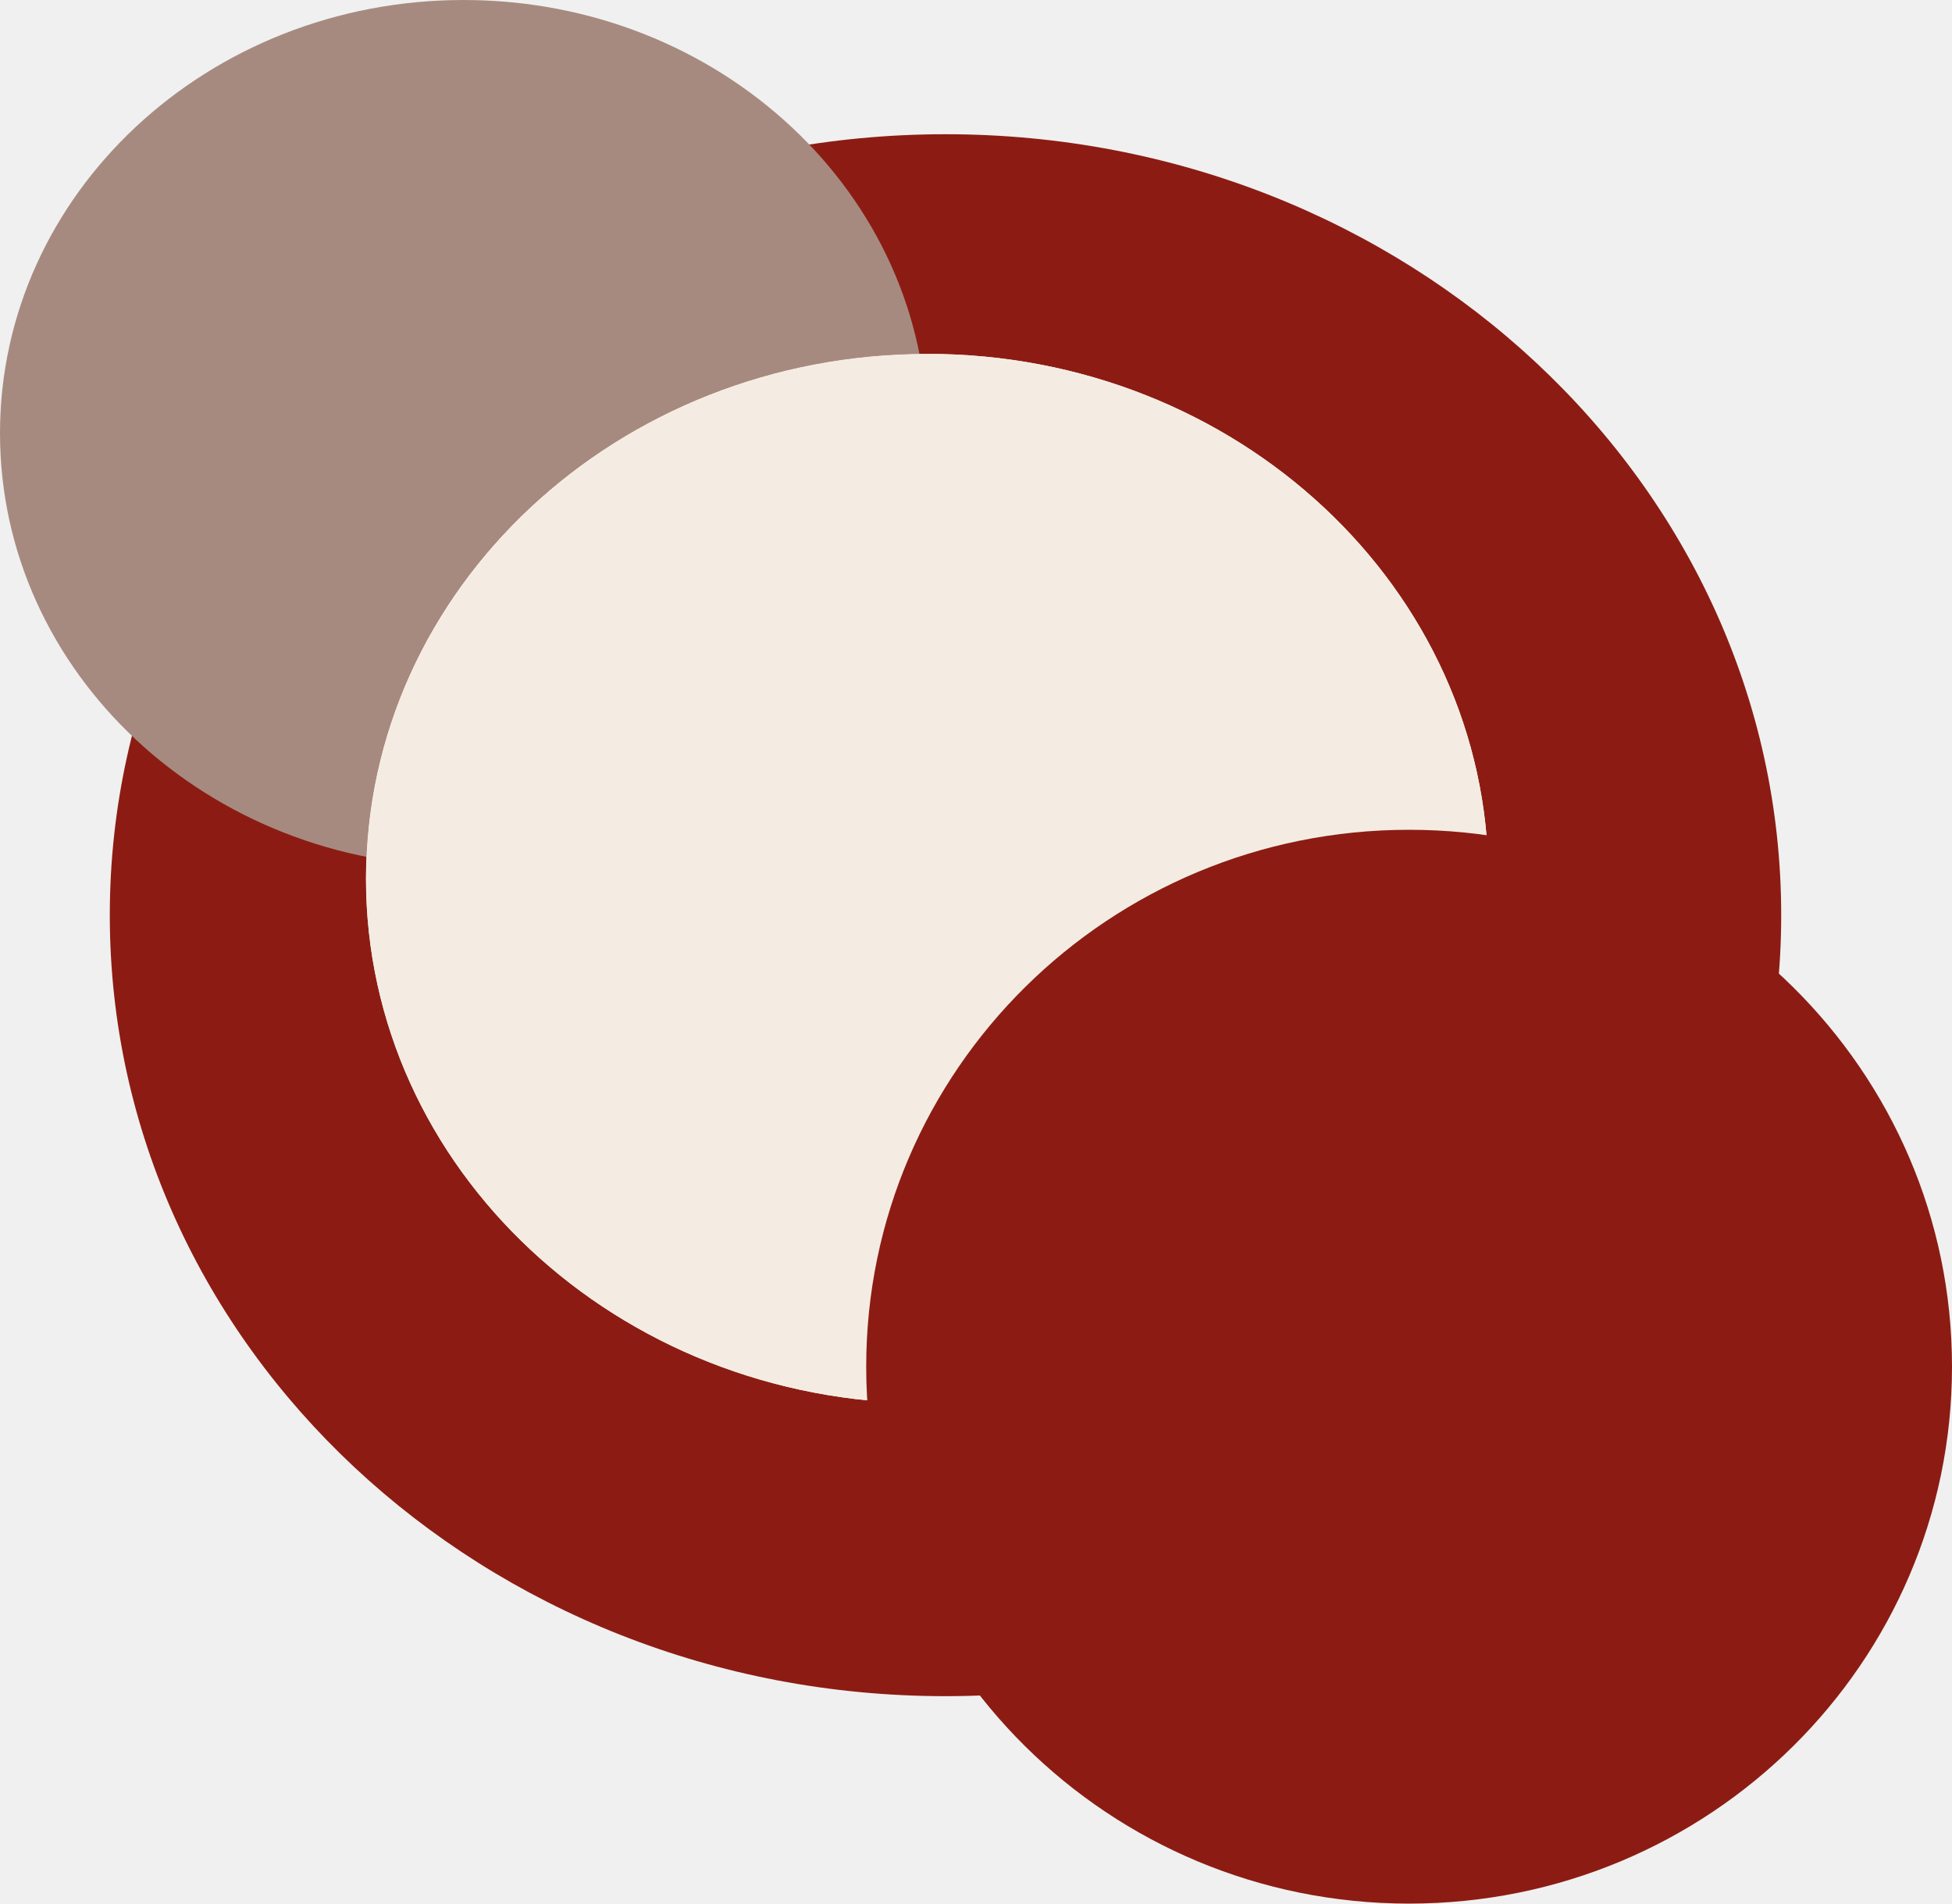
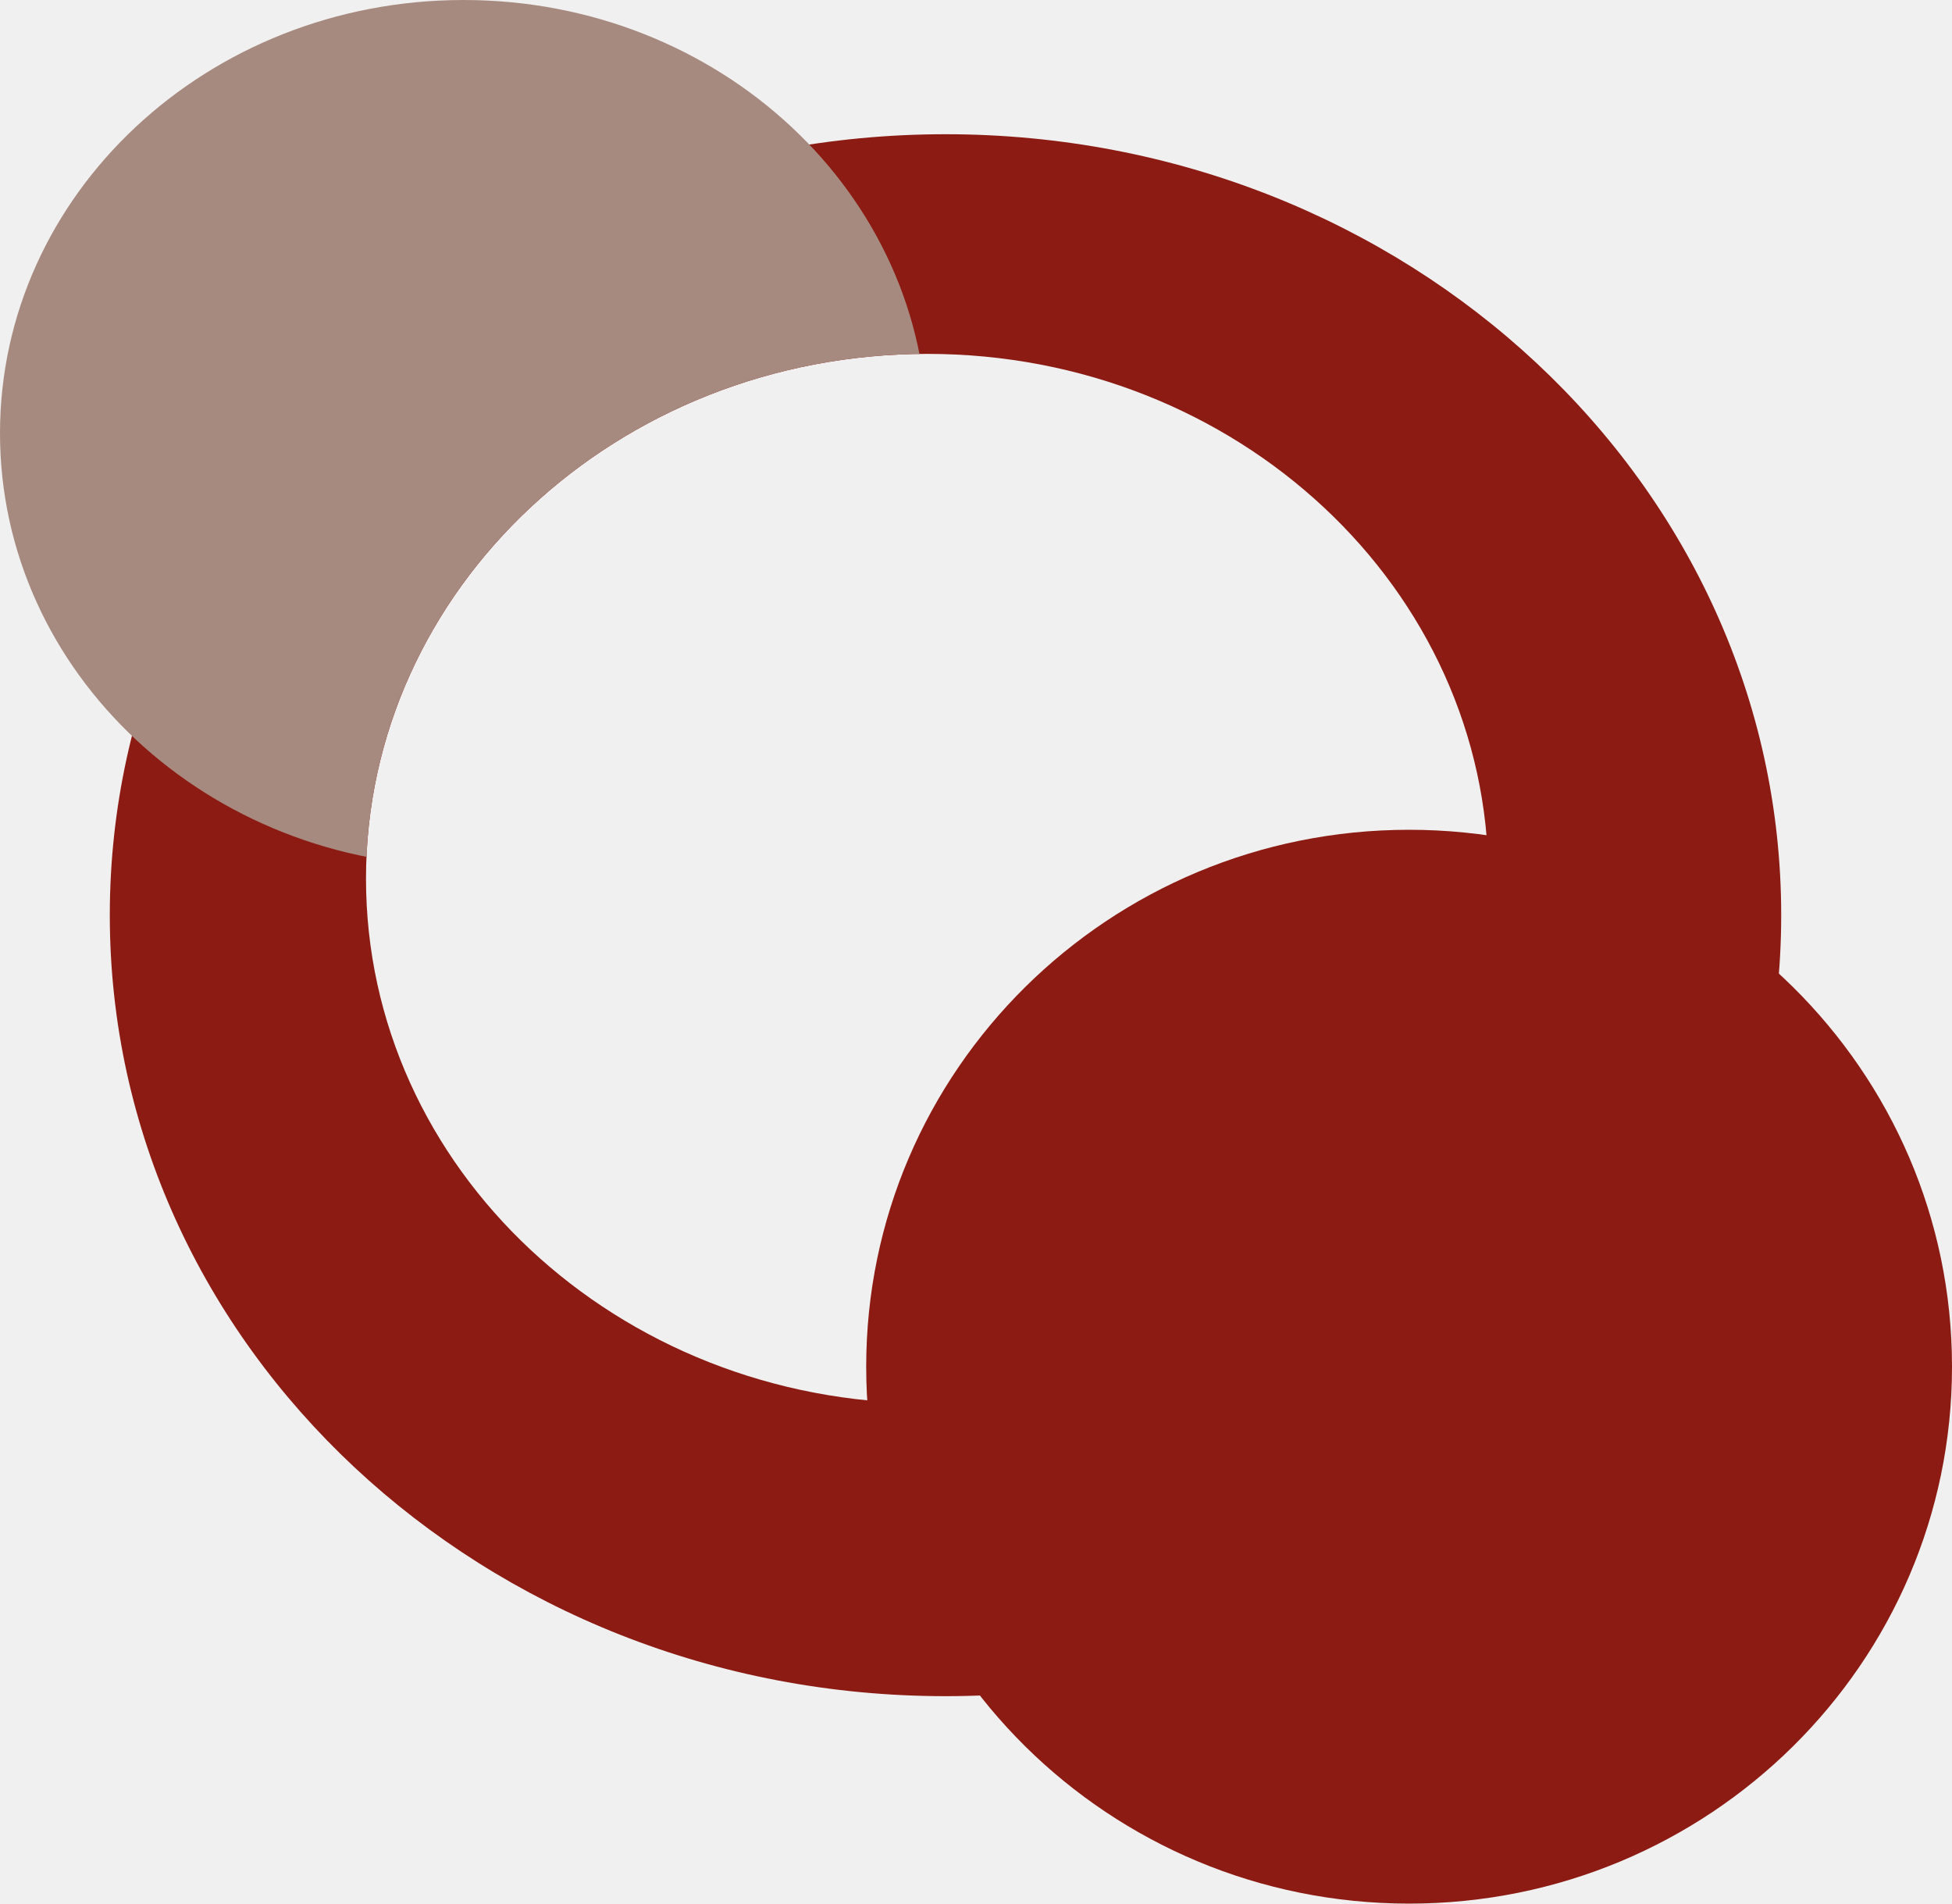
<svg xmlns="http://www.w3.org/2000/svg" width="160" height="156" viewBox="0 0 160 156" fill="none">
  <mask id="holeMask">
    <rect width="160" height="156" fill="white" />
    <ellipse cx="76" cy="72" rx="46" ry="43" fill="black" />
  </mask>
  <ellipse cx="77.5" cy="75" rx="68.5" ry="64" fill="#8C1C13" mask="url(#holeMask)" />
  <ellipse cx="38" cy="35.5" rx="38" ry="35.5" fill="#A78A7F" mask="url(#holeMask)" />
-   <ellipse cx="76" cy="72" rx="46" ry="43" fill="#F4ECE2" />
  <ellipse cx="115.5" cy="112" rx="44.5" ry="44" fill="#8C1C13" />
</svg>
